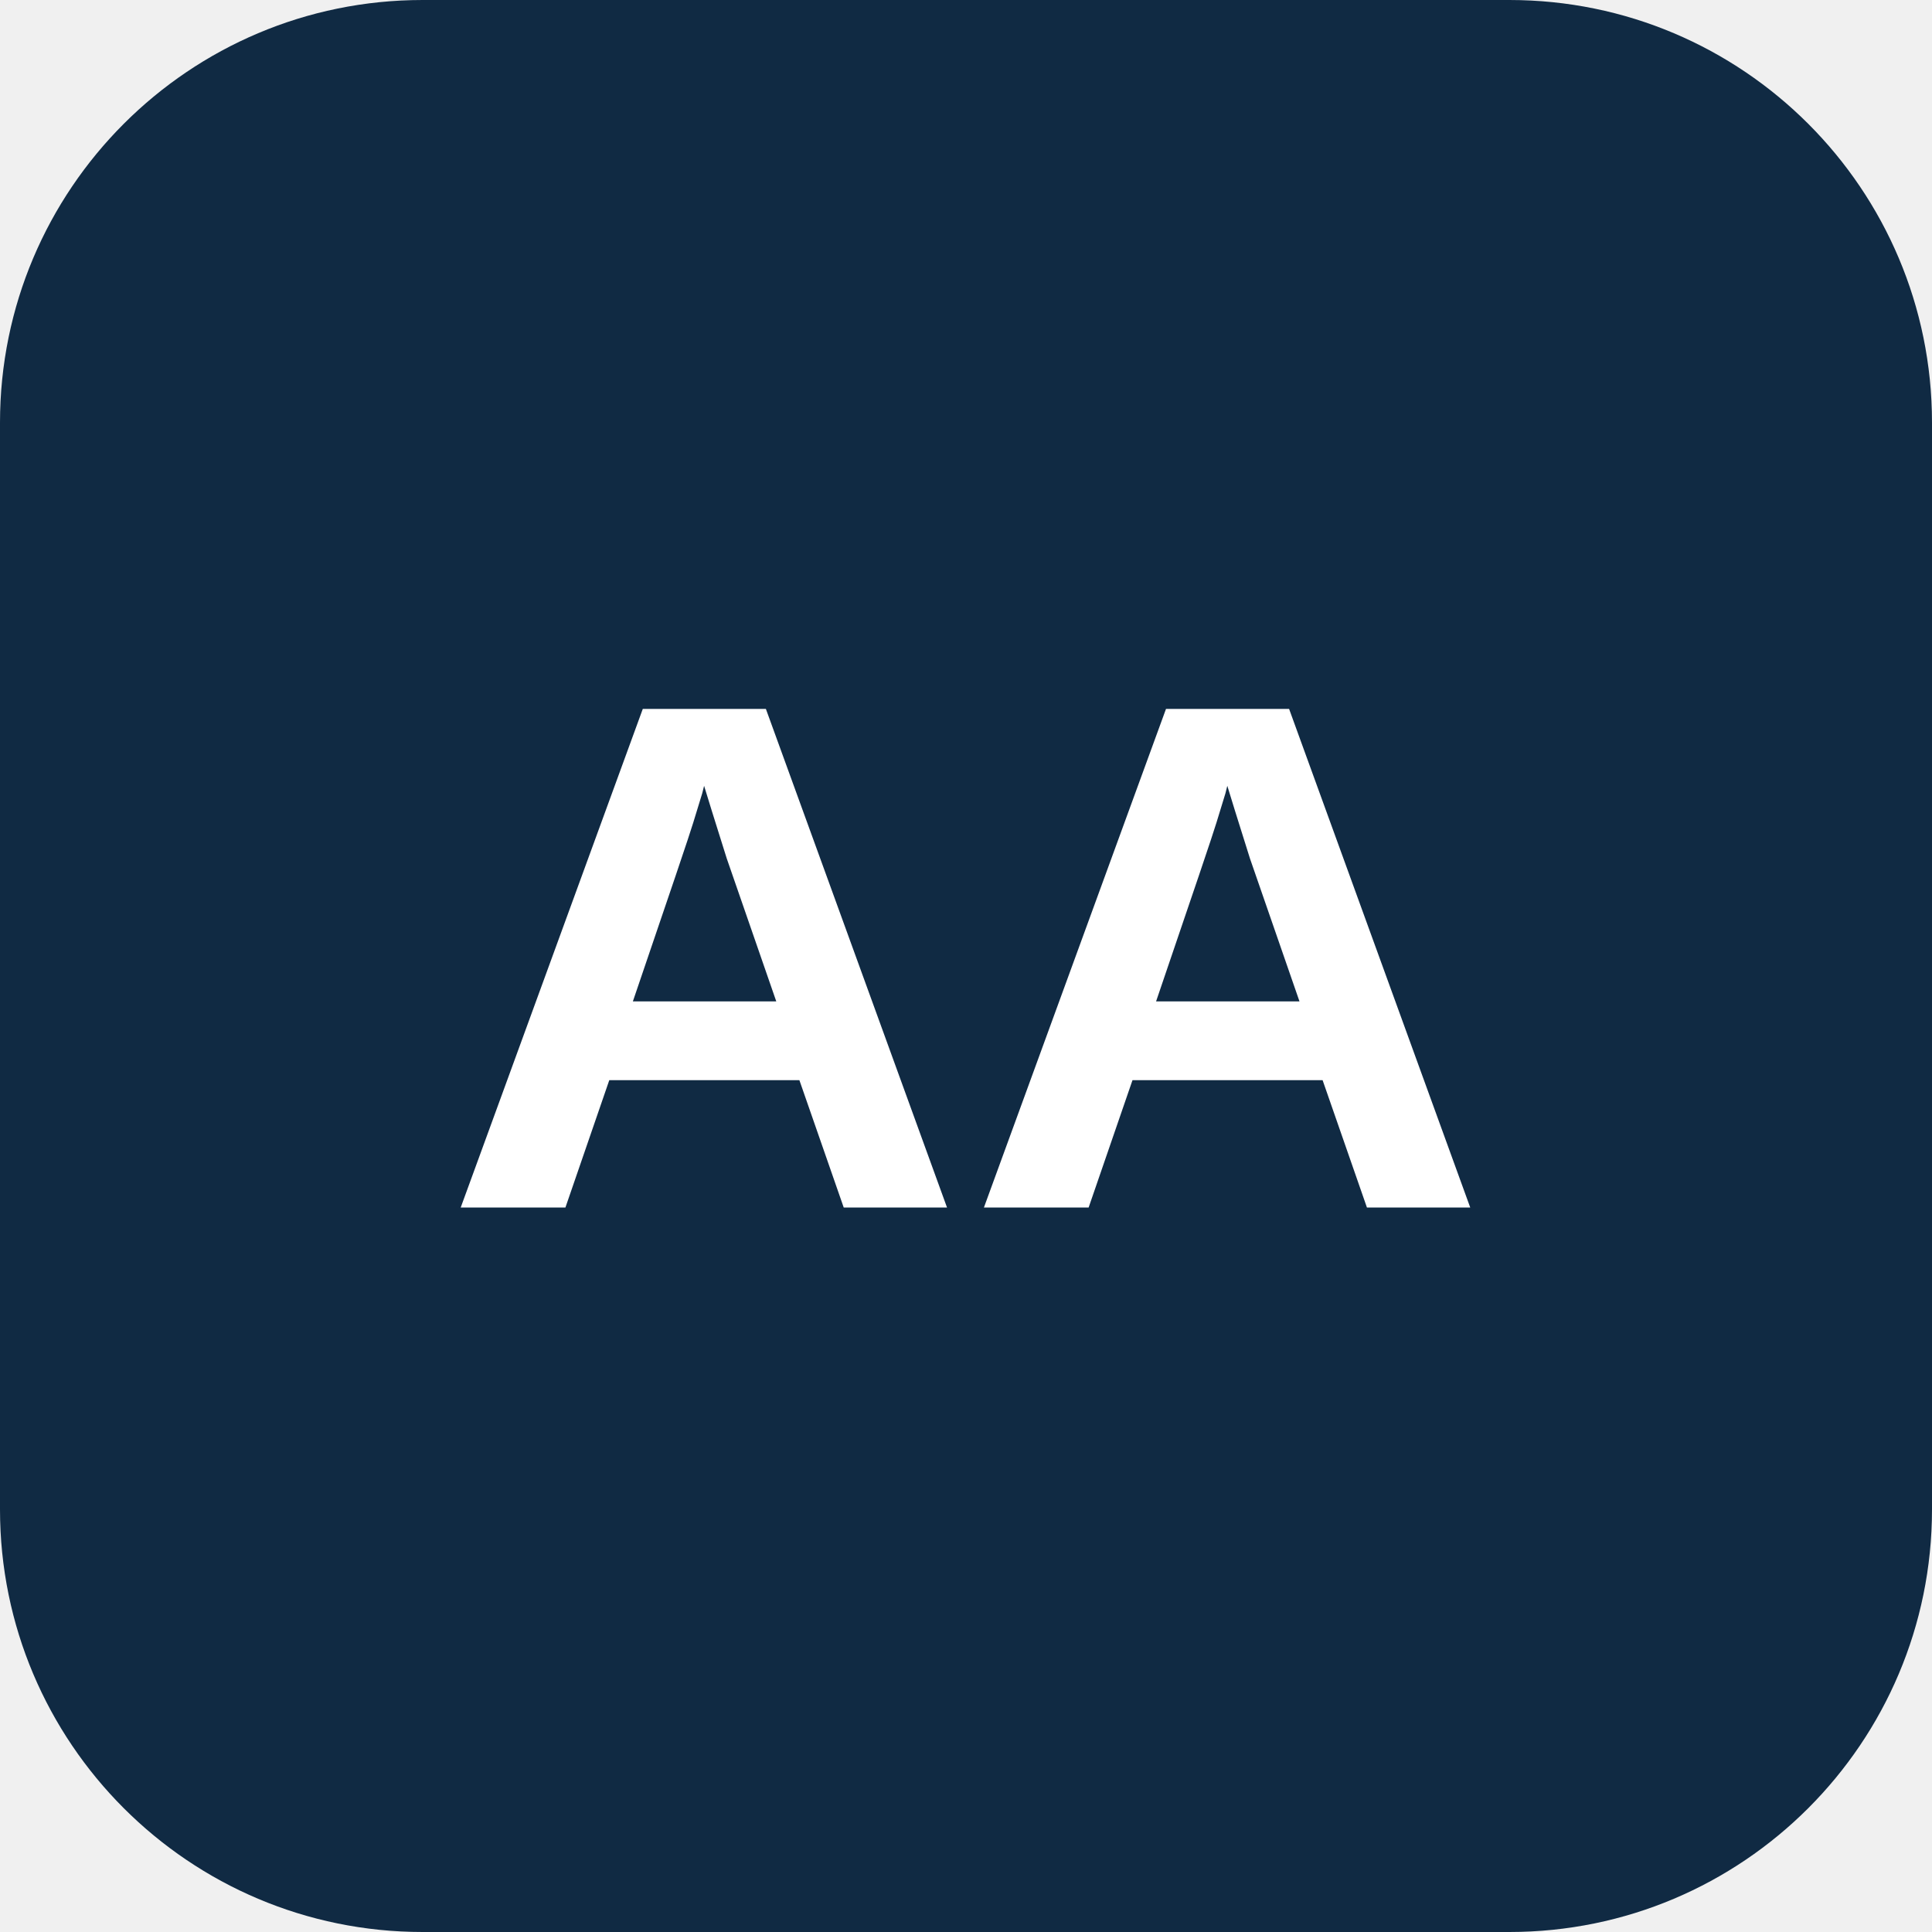
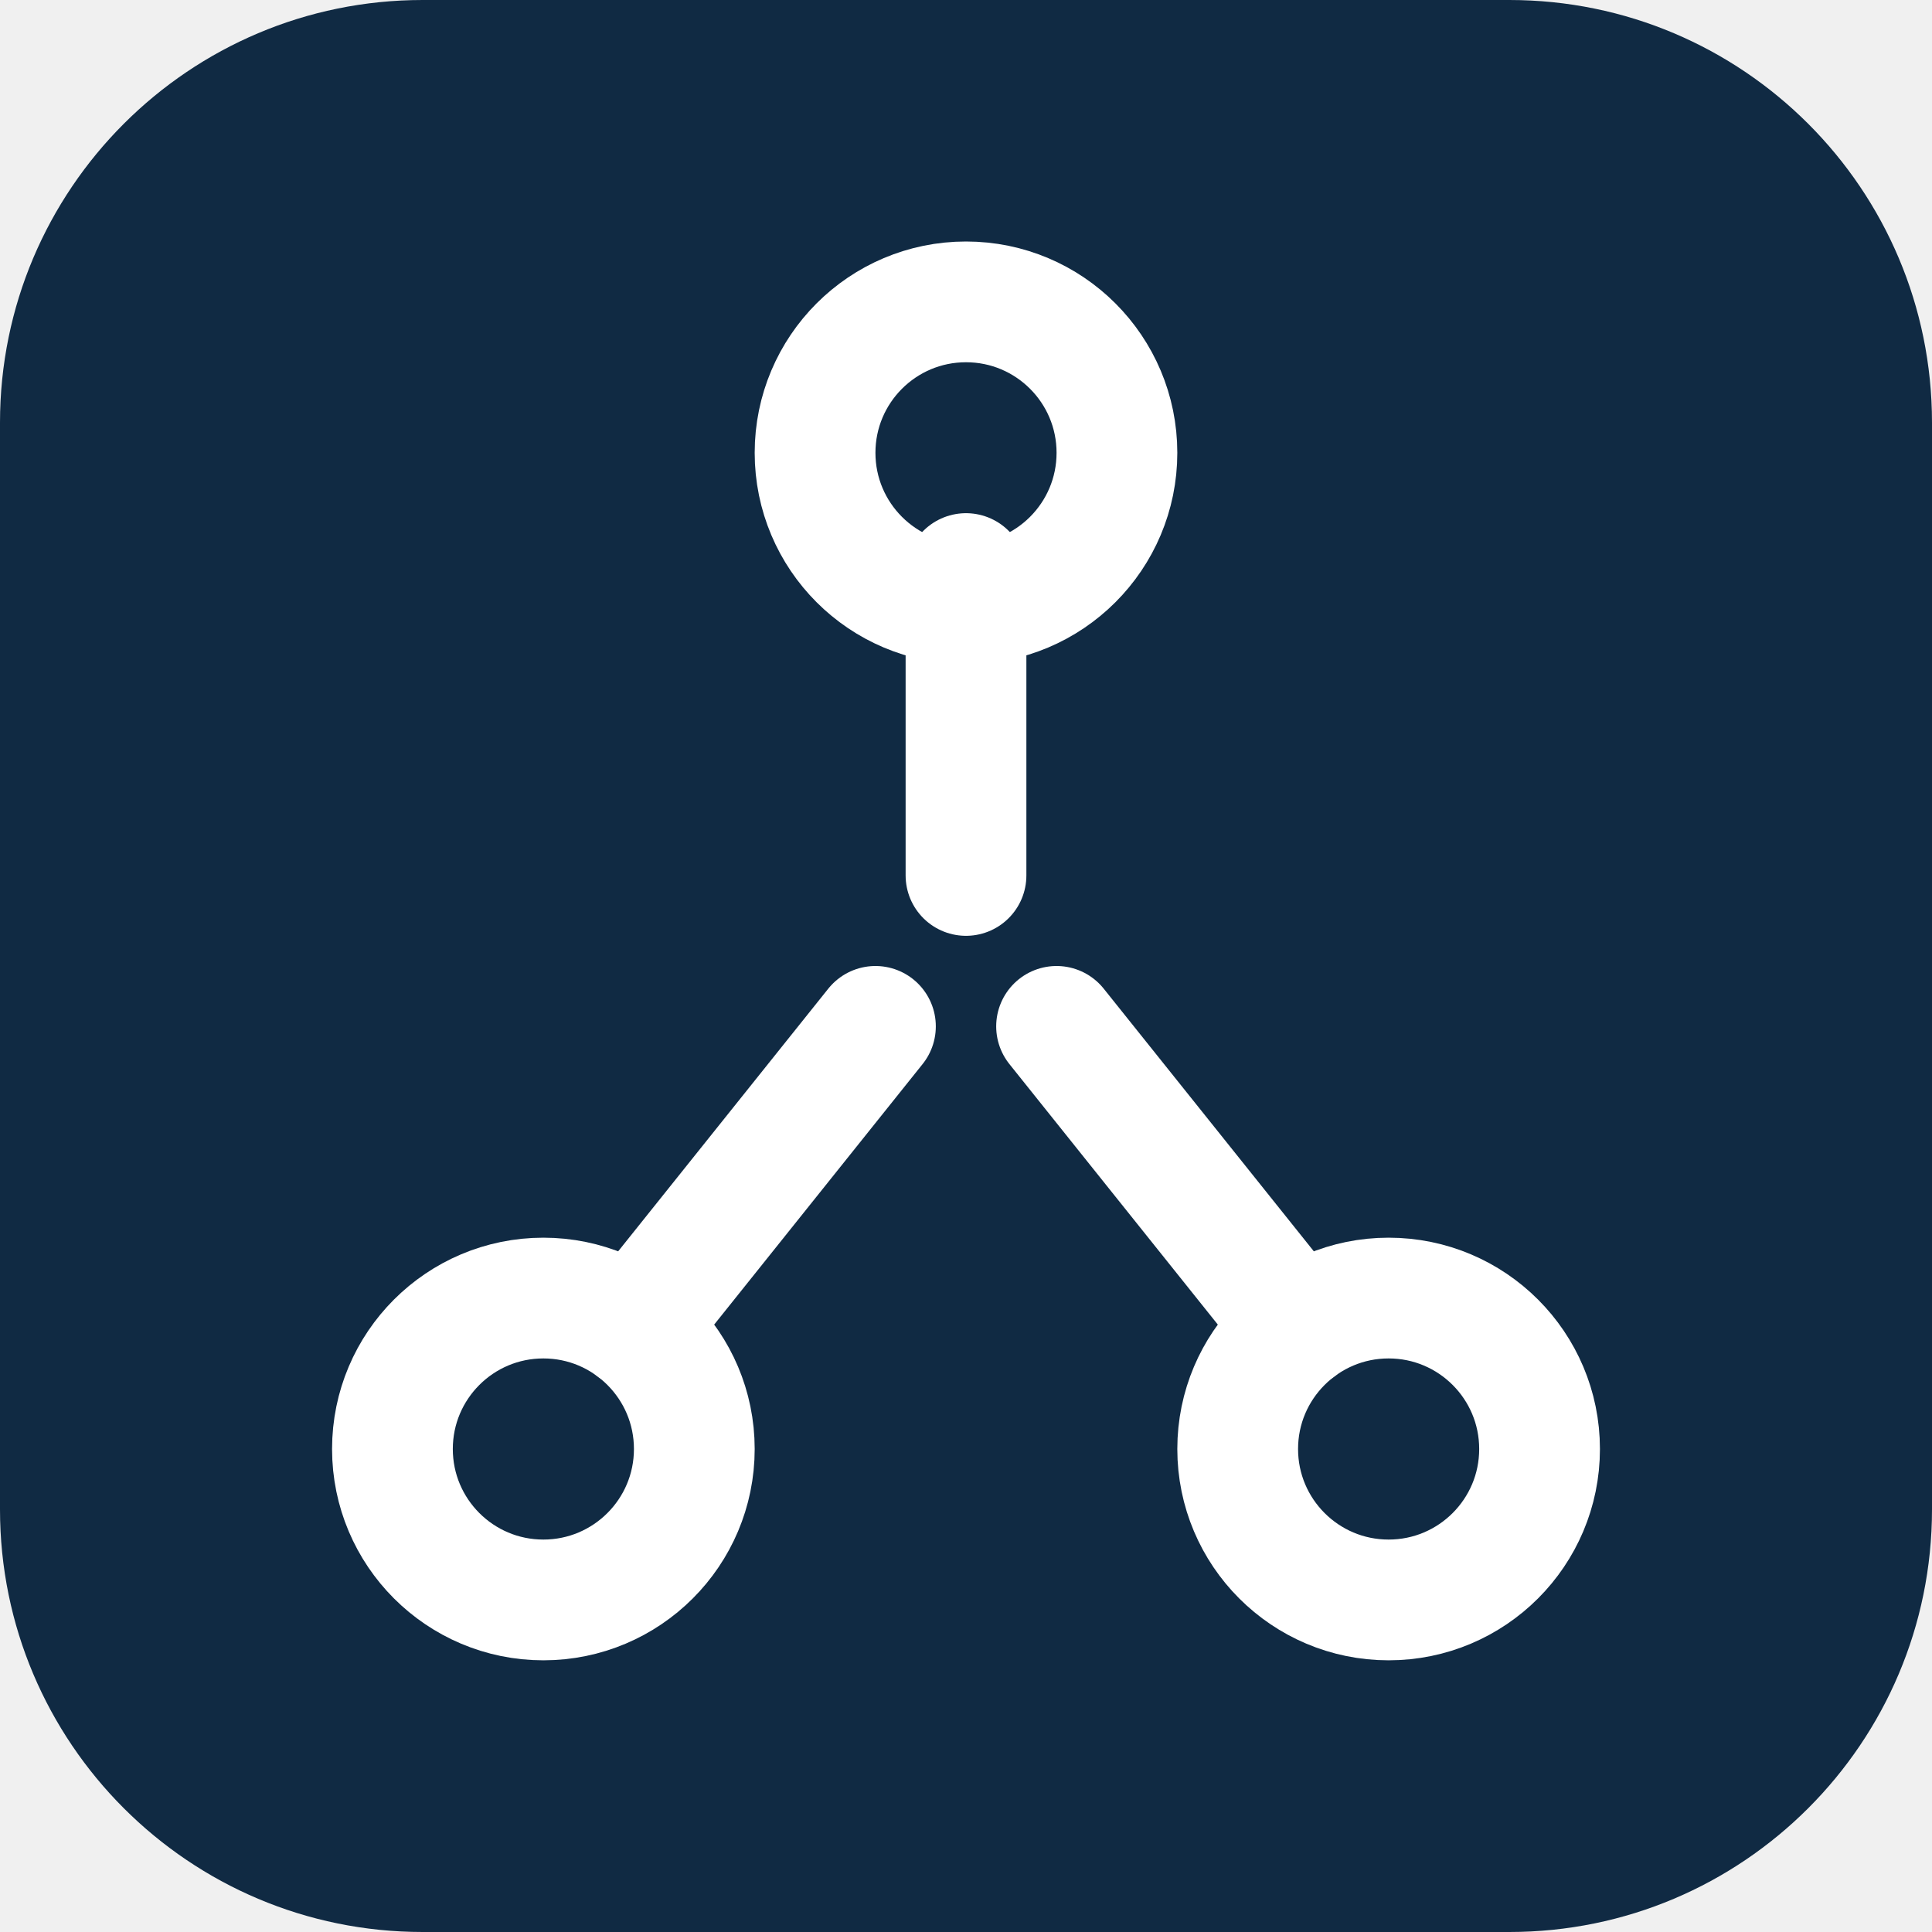
<svg xmlns="http://www.w3.org/2000/svg" viewBox="0 0 64 64">
  <rect width="64" height="64" rx="14" fill="#102a43" />
-   <text x="32" y="40" text-anchor="middle" font-family="Arial, sans-serif" font-size="24" font-weight="700" fill="#fff">AA</text>
+   <g fill="none" stroke="#fff" stroke-width="4" stroke-linecap="round" stroke-linejoin="round">
+     <path d="M32 19v10M21 44l8-10M43 44l-8-10" />
+     <circle cx="32" cy="15" r="5" />
+     <circle cx="18" cy="48" r="5" />
+     <circle cx="46" cy="48" r="5" />
+   </g>
</svg>
